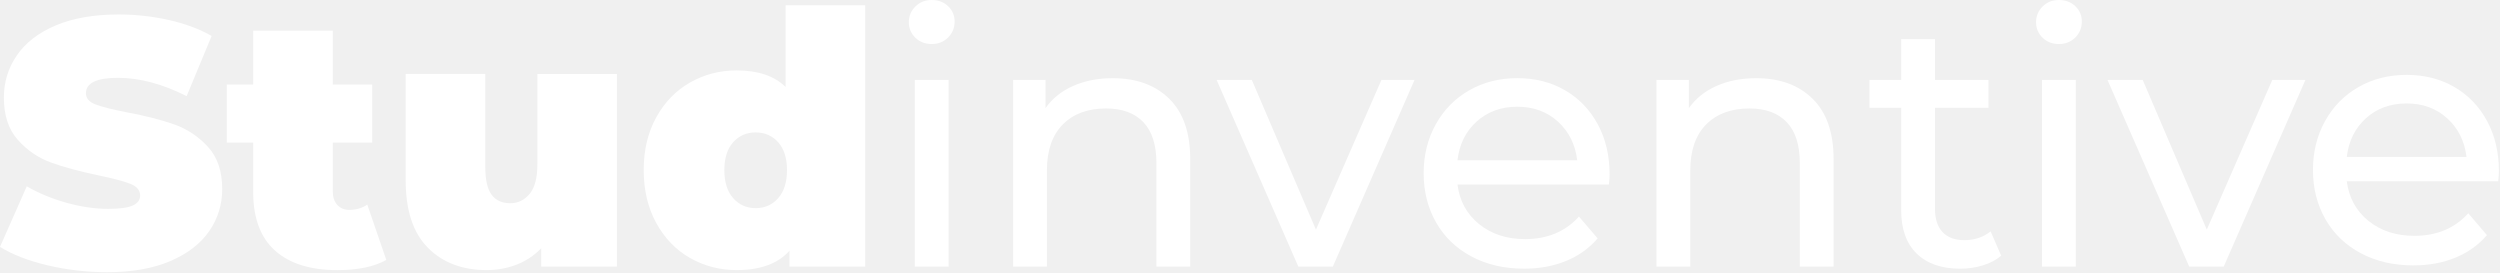
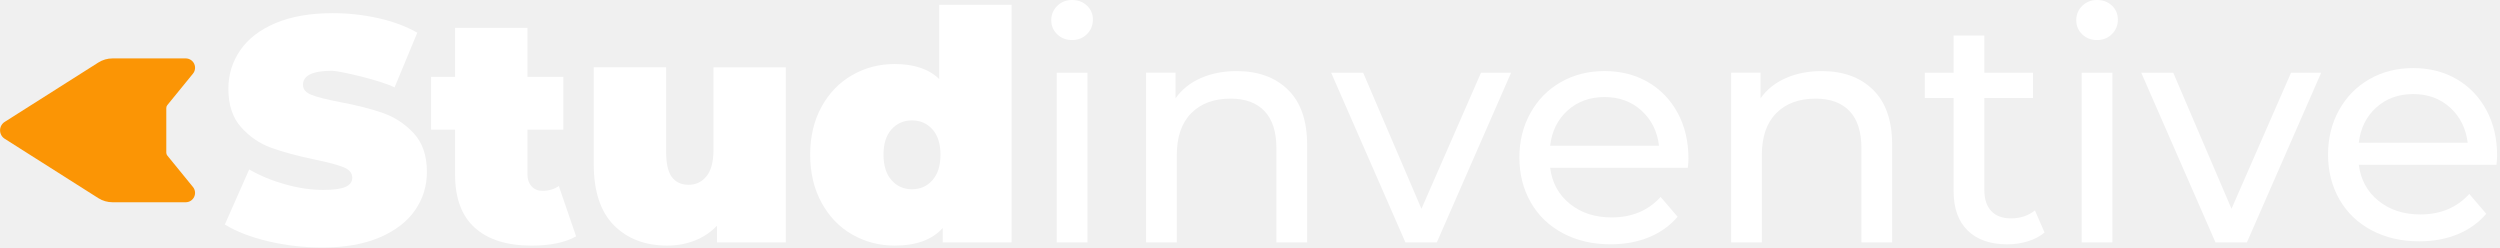
- <svg xmlns="http://www.w3.org/2000/svg" width="100%" height="100%" viewBox="0 0 762 83" version="1.1" xml:space="preserve" style="fill-rule:evenodd;clip-rule:evenodd;stroke-linejoin:round;stroke-miterlimit:2;">
-   <g transform="matrix(1,0,0,1,-1022.05,-2357.52)">
+ <svg xmlns="http://www.w3.org/2000/svg" width="100%" height="100%" viewBox="0 0 838 83" version="1.1" xml:space="preserve" style="fill-rule:evenodd;clip-rule:evenodd;stroke-linejoin:round;stroke-miterlimit:2;">
+   <g transform="matrix(1,0,0,1,-9751.16,-3174.26)">
    <g transform="matrix(1,0,0,1.76979,-6649,302.635)">
-       <g transform="matrix(1,0,0,0.565038,9694.18,-45.3732)">
-         <g transform="matrix(1,0,0,1,-2063,1879.04)">
-           <path d="M54.41,337.03C48.51,335.63 43.66,333.76 39.87,331.4L48.03,312.94C51.61,315.02 55.61,316.68 60.05,317.93C64.49,319.18 68.74,319.81 72.82,319.81C76.33,319.81 78.83,319.47 80.33,318.79C81.83,318.11 82.58,317.09 82.58,315.73C82.58,314.16 81.6,312.98 79.63,312.19C77.66,311.4 74.42,310.54 69.92,309.61C64.12,308.39 59.29,307.09 55.43,305.69C51.57,304.29 48.2,302.01 45.34,298.82C42.48,295.64 41.05,291.33 41.05,285.89C41.05,281.17 42.37,276.87 45.02,273.01C47.67,269.15 51.62,266.11 56.88,263.89C62.14,261.67 68.53,260.56 76.04,260.56C81.19,260.56 86.25,261.12 91.23,262.22C96.2,263.33 100.59,264.96 104.38,267.1L96.76,285.45C89.39,281.73 82.41,279.87 75.83,279.87C69.32,279.87 66.06,281.44 66.06,284.59C66.06,286.09 67.03,287.22 68.96,287.97C70.89,288.72 74.08,289.53 78.51,290.38C84.23,291.45 89.06,292.69 93,294.08C96.93,295.48 100.35,297.75 103.25,300.9C106.15,304.05 107.6,308.34 107.6,313.78C107.6,318.5 106.28,322.78 103.63,326.61C100.98,330.44 97.03,333.48 91.77,335.73C86.51,337.98 80.12,339.11 72.61,339.11C66.37,339.12 60.31,338.42 54.41,337.03Z" style="fill:white;fill-rule:nonzero;" />
-         </g>
-         <g transform="matrix(1,0,0,1,-2063,1879.04)">
-           <path d="M157.61,335.37C153.96,337.44 148.99,338.48 142.69,338.48C134.46,338.48 128.13,336.49 123.69,332.52C119.25,328.55 117.04,322.59 117.04,314.65L117.04,299.62L108.99,299.62L108.99,281.91L117.04,281.91L117.04,265.49L141.3,265.49L141.3,281.91L153.32,281.91L153.32,299.62L141.3,299.62L141.3,314.43C141.3,316.22 141.76,317.61 142.7,318.62C143.63,319.62 144.85,320.12 146.35,320.12C148.42,320.12 150.25,319.58 151.82,318.51L157.61,335.37Z" style="fill:white;fill-rule:nonzero;" />
-         </g>
-         <g transform="matrix(1,0,0,1,-2063,1879.04)">
-           <path d="M227.91,278.69L227.91,337.4L204.83,337.4L204.83,331.82C202.68,334.04 200.18,335.7 197.32,336.81C194.46,337.92 191.42,338.47 188.2,338.47C180.76,338.47 174.78,336.2 170.28,331.65C165.77,327.11 163.52,320.26 163.52,311.1L163.52,278.69L187.78,278.69L187.78,306.92C187.78,310.93 188.42,313.79 189.71,315.51C191,317.23 192.89,318.09 195.4,318.09C197.76,318.09 199.73,317.14 201.3,315.25C202.87,313.35 203.66,310.37 203.66,306.29L203.66,278.71L227.91,278.71L227.91,278.69Z" style="fill:white;fill-rule:nonzero;" />
-         </g>
-         <g transform="matrix(1,0,0,1,-2063,1879.04)">
-           <path d="M303.58,257.75L303.58,337.4L280.5,337.4L280.5,332.57C276.99,336.51 271.63,338.47 264.4,338.47C259.25,338.47 254.51,337.24 250.18,334.77C245.85,332.3 242.42,328.74 239.88,324.09C237.34,319.44 236.07,314.07 236.07,307.99C236.07,301.91 237.34,296.56 239.88,291.94C242.42,287.32 245.85,283.78 250.18,281.31C254.51,278.84 259.25,277.61 264.4,277.61C270.91,277.61 275.88,279.29 279.32,282.65L279.32,257.75L303.58,257.75ZM277.07,316.53C278.86,314.49 279.75,311.65 279.75,308C279.75,304.35 278.85,301.52 277.07,299.52C275.28,297.52 272.99,296.51 270.2,296.51C267.41,296.51 265.12,297.51 263.33,299.52C261.54,301.52 260.65,304.35 260.65,308C260.65,311.65 261.54,314.49 263.33,316.53C265.12,318.57 267.41,319.59 270.2,319.59C272.99,319.59 275.28,318.57 277.07,316.53Z" style="fill:white;fill-rule:nonzero;" />
-         </g>
-         <g transform="matrix(1,0,0,1,-2063,1879.04)">
-           <path d="M318.87,267.64C317.55,266.35 316.88,264.78 316.88,262.92C316.88,261.06 317.54,259.47 318.87,258.14C320.19,256.82 321.86,256.15 323.86,256.15C325.86,256.15 327.53,256.78 328.85,258.03C330.17,259.28 330.84,260.84 330.84,262.7C330.84,264.63 330.18,266.26 328.85,267.58C327.53,268.9 325.86,269.57 323.86,269.57C321.86,269.57 320.2,268.93 318.87,267.64ZM318.71,280.52L329.01,280.52L329.01,337.41L318.71,337.41L318.71,280.52Z" style="fill:white;fill-rule:nonzero;" />
-         </g>
-         <g transform="matrix(1,0,0,1,-2063,1879.04)">
-           <path d="M396.26,286.26C400.52,290.45 402.65,296.58 402.65,304.67L402.65,337.41L392.35,337.41L392.35,305.85C392.35,300.34 391.03,296.19 388.38,293.4C385.73,290.61 381.94,289.21 377,289.21C371.42,289.21 367.02,290.84 363.8,294.09C360.58,297.35 358.97,302.02 358.97,308.1L358.97,337.4L348.67,337.4L348.67,280.51L358.54,280.51L358.54,289.1C360.62,286.17 363.42,283.91 366.97,282.34C370.51,280.77 374.54,279.98 379.04,279.98C386.26,279.98 392,282.07 396.26,286.26Z" style="fill:white;fill-rule:nonzero;" />
-         </g>
-         <g transform="matrix(1,0,0,1,-2063,1879.04)">
-           <path d="M471.02,280.52L446.12,337.41L435.6,337.41L410.7,280.52L421.43,280.52L440.97,326.14L460.93,280.52L471.02,280.52Z" style="fill:white;fill-rule:nonzero;" />
-         </g>
-         <g transform="matrix(1,0,0,1,-2063,1879.04)">
-           <path d="M530.26,312.4L484.11,312.4C484.75,317.41 486.95,321.43 490.71,324.47C494.47,327.51 499.14,329.03 504.72,329.03C511.52,329.03 516.99,326.74 521.14,322.16L526.83,328.81C524.25,331.82 521.05,334.11 517.22,335.68C513.39,337.25 509.12,338.04 504.39,338.04C498.38,338.04 493.05,336.81 488.4,334.34C483.75,331.87 480.15,328.42 477.61,323.98C475.07,319.54 473.8,314.53 473.8,308.95C473.8,303.44 475.03,298.47 477.5,294.03C479.97,289.59 483.37,286.14 487.7,283.67C492.03,281.2 496.91,279.97 502.35,279.97C507.79,279.97 512.64,281.2 516.89,283.67C521.15,286.14 524.47,289.59 526.87,294.03C529.27,298.47 530.47,303.55 530.47,309.27C530.48,310.07 530.41,311.11 530.26,312.4ZM489.96,293.18C486.63,296.19 484.68,300.12 484.11,304.99L520.6,304.99C520.03,300.2 518.08,296.28 514.75,293.24C511.42,290.2 507.29,288.68 502.35,288.68C497.42,288.68 493.29,290.18 489.96,293.18Z" style="fill:white;fill-rule:nonzero;" />
-         </g>
-         <g transform="matrix(1,0,0,1,-2063,1879.04)">
-           <path d="M592.36,286.26C596.62,290.45 598.75,296.58 598.75,304.67L598.75,337.41L588.45,337.41L588.45,305.85C588.45,300.34 587.13,296.19 584.48,293.4C581.83,290.61 578.04,289.21 573.1,289.21C567.52,289.21 563.12,290.84 559.9,294.09C556.68,297.35 555.07,302.02 555.07,308.1L555.07,337.4L544.77,337.4L544.77,280.51L554.64,280.51L554.64,289.1C556.72,286.17 559.52,283.91 563.07,282.34C566.61,280.77 570.64,279.98 575.15,279.98C582.36,279.98 588.1,282.07 592.36,286.26Z" style="fill:white;fill-rule:nonzero;" />
-         </g>
-         <g transform="matrix(1,0,0,1,-2063,1879.04)">
-           <path d="M649.83,334.08C648.33,335.37 646.47,336.35 644.25,337.03C642.03,337.71 639.74,338.05 637.38,338.05C631.66,338.05 627.22,336.51 624.07,333.43C620.92,330.35 619.35,325.95 619.35,320.23L619.35,289L609.69,289L609.69,280.52L619.35,280.52L619.35,268.07L629.65,268.07L629.65,280.52L645.96,280.52L645.96,289L629.65,289L629.65,319.8C629.65,322.88 630.42,325.24 631.96,326.88C633.5,328.53 635.7,329.35 638.56,329.35C641.71,329.35 644.39,328.46 646.61,326.67L649.83,334.08Z" style="fill:white;fill-rule:nonzero;" />
-         </g>
-         <g transform="matrix(1,0,0,1,-2063,1879.04)">
-           <path d="M662.44,267.64C661.12,266.35 660.46,264.78 660.46,262.92C660.46,261.06 661.12,259.47 662.44,258.14C663.76,256.82 665.43,256.15 667.43,256.15C669.43,256.15 671.1,256.78 672.42,258.03C673.74,259.28 674.41,260.84 674.41,262.7C674.41,264.63 673.75,266.26 672.42,267.58C671.1,268.9 669.43,269.57 667.43,269.57C665.43,269.57 663.76,268.93 662.44,267.64ZM662.28,280.52L672.58,280.52L672.58,337.41L662.28,337.41L662.28,280.52Z" style="fill:white;fill-rule:nonzero;" />
-         </g>
-         <g transform="matrix(1,0,0,1,-2063,1879.04)">
-           <path d="M742.56,280.52L717.66,337.41L707.14,337.41L682.24,280.52L692.97,280.52L712.5,326.14L732.46,280.52L742.56,280.52Z" style="fill:white;fill-rule:nonzero;" />
-         </g>
-         <g transform="matrix(1,0,0,1,-2063.49,1878.04)">
-           <path d="M801.81,312.4L755.66,312.4C756.3,317.41 758.5,321.43 762.26,324.47C766.02,327.51 770.69,329.03 776.27,329.03C783.07,329.03 788.54,326.74 792.69,322.16L798.38,328.81C795.8,331.82 792.6,334.11 788.77,335.68C784.94,337.25 780.67,338.04 775.94,338.04C769.93,338.04 764.6,336.81 759.95,334.34C755.3,331.87 751.7,328.42 749.16,323.98C746.62,319.54 745.35,314.53 745.35,308.95C745.35,303.44 746.58,298.47 749.05,294.03C751.52,289.59 754.92,286.14 759.25,283.67C763.58,281.2 768.46,279.97 773.9,279.97C779.34,279.97 784.19,281.2 788.44,283.67C792.7,286.14 796.02,289.59 798.42,294.03C800.82,298.47 802.02,303.55 802.02,309.27C802.03,310.07 801.95,311.11 801.81,312.4ZM761.51,293.18C758.18,296.19 756.23,300.12 755.66,304.99L792.15,304.99C791.58,300.2 789.63,296.28 786.3,293.24C782.97,290.2 778.84,288.68 773.9,288.68C768.97,288.68 764.84,290.18 761.51,293.18Z" style="fill:white;fill-rule:nonzero;" />
+       <g transform="matrix(1,0,0,0.565038,4466.13,306.333)">
+         <g>
+           <g transform="matrix(1,0,0,1,9694.13,111.334)">
+             <g transform="matrix(1,0,0,1,2275.4,1962)">
+               <path d="M54.41,337.03C48.51,335.63 43.66,333.76 39.87,331.4L48.03,312.94C51.61,315.02 55.61,316.68 60.05,317.93C64.49,319.18 68.74,319.81 72.82,319.81C76.33,319.81 78.83,319.47 80.33,318.79C81.83,318.11 82.58,317.09 82.58,315.73C82.58,314.16 81.6,312.98 79.63,312.19C77.66,311.4 74.42,310.54 69.92,309.61C64.12,308.39 59.29,307.09 55.43,305.69C51.57,304.29 48.2,302.01 45.34,298.82C42.48,295.64 41.05,291.33 41.05,285.89C41.05,281.17 42.37,276.87 45.02,273.01C47.67,269.15 51.62,266.11 56.88,263.89C62.14,261.67 68.53,260.56 76.04,260.56C81.19,260.56 86.25,261.12 91.23,262.22C96.2,263.33 100.59,264.96 104.38,267.1L96.76,285.45C91.905,283 78.076,279.87 75.83,279.87C69.32,279.87 66.06,281.44 66.06,284.59C66.06,286.09 67.03,287.22 68.96,287.97C70.89,288.72 74.08,289.53 78.51,290.38C84.23,291.45 89.06,292.69 93,294.08C96.93,295.48 100.35,297.75 103.25,300.9C106.15,304.05 107.6,308.34 107.6,313.78C107.6,318.5 106.28,322.78 103.63,326.61C100.98,330.44 97.03,333.48 91.77,335.73C86.51,337.98 80.12,339.11 72.61,339.11C66.37,339.12 60.31,338.42 54.41,337.03Z" style="fill:white;fill-rule:nonzero;" />
+             </g>
+             <g transform="matrix(1,0,0,1,2275.4,1962)">
+               <path d="M157.61,335.37C153.96,337.44 148.99,338.48 142.69,338.48C134.46,338.48 128.13,336.49 123.69,332.52C119.25,328.55 117.04,322.59 117.04,314.65L117.04,299.62L108.99,299.62L108.99,281.91L117.04,281.91L117.04,265.49L141.3,265.49L141.3,281.91L153.32,281.91L153.32,299.62L141.3,299.62L141.3,314.43C141.3,316.22 141.76,317.61 142.7,318.62C143.63,319.62 144.85,320.12 146.35,320.12C148.42,320.12 150.25,319.58 151.82,318.51L157.61,335.37Z" style="fill:white;fill-rule:nonzero;" />
+             </g>
+             <g transform="matrix(1,0,0,1,2275.4,1962)">
+               <path d="M227.91,278.69L227.91,337.4L204.83,337.4L204.83,331.82C202.68,334.04 200.18,335.7 197.32,336.81C194.46,337.92 191.42,338.47 188.2,338.47C180.76,338.47 174.78,336.2 170.28,331.65C165.77,327.11 163.52,320.26 163.52,311.1L163.52,278.69L187.78,278.69L187.78,306.92C187.78,310.93 188.42,313.79 189.71,315.51C191,317.23 192.89,318.09 195.4,318.09C197.76,318.09 199.73,317.14 201.3,315.25C202.87,313.35 203.66,310.37 203.66,306.29L203.66,278.71L227.91,278.71L227.91,278.69Z" style="fill:white;fill-rule:nonzero;" />
+             </g>
+             <g transform="matrix(1,0,0,1,2275.4,1962)">
+               <path d="M303.58,257.75L303.58,337.4L280.5,337.4L280.5,332.57C276.99,336.51 271.63,338.47 264.4,338.47C259.25,338.47 254.51,337.24 250.18,334.77C245.85,332.3 242.42,328.74 239.88,324.09C237.34,319.44 236.07,314.07 236.07,307.99C236.07,301.91 237.34,296.56 239.88,291.94C242.42,287.32 245.85,283.78 250.18,281.31C254.51,278.84 259.25,277.61 264.4,277.61C270.91,277.61 275.88,279.29 279.32,282.65L279.32,257.75L303.58,257.75ZM277.07,316.53C278.86,314.49 279.75,311.65 279.75,308C279.75,304.35 278.85,301.52 277.07,299.52C275.28,297.52 272.99,296.51 270.2,296.51C267.41,296.51 265.12,297.51 263.33,299.52C261.54,301.52 260.65,304.35 260.65,308C260.65,311.65 261.54,314.49 263.33,316.53C265.12,318.57 267.41,319.59 270.2,319.59C272.99,319.59 275.28,318.57 277.07,316.53Z" style="fill:white;fill-rule:nonzero;" />
+             </g>
+             <g transform="matrix(1,0,0,1,2275.4,1962)">
+               <path d="M318.87,267.64C317.55,266.35 316.88,264.78 316.88,262.92C316.88,261.06 317.54,259.47 318.87,258.14C320.19,256.82 321.86,256.15 323.86,256.15C325.86,256.15 327.53,256.78 328.85,258.03C330.17,259.28 330.84,260.84 330.84,262.7C330.84,264.63 330.18,266.26 328.85,267.58C327.53,268.9 325.86,269.57 323.86,269.57C321.86,269.57 320.2,268.93 318.87,267.64ZM318.71,280.52L329.01,280.52L329.01,337.41L318.71,337.41L318.71,280.52Z" style="fill:white;fill-rule:nonzero;" />
+             </g>
+             <g transform="matrix(1,0,0,1,2275.4,1962)">
+               <path d="M396.26,286.26C400.52,290.45 402.65,296.58 402.65,304.67L402.65,337.41L392.35,337.41L392.35,305.85C392.35,300.34 391.03,296.19 388.38,293.4C385.73,290.61 381.94,289.21 377,289.21C371.42,289.21 367.02,290.84 363.8,294.09C360.58,297.35 358.97,302.02 358.97,308.1L358.97,337.4L348.67,337.4L348.67,280.51L358.54,280.51L358.54,289.1C360.62,286.17 363.42,283.91 366.97,282.34C370.51,280.77 374.54,279.98 379.04,279.98C386.26,279.98 392,282.07 396.26,286.26Z" style="fill:white;fill-rule:nonzero;" />
+             </g>
+             <g transform="matrix(1,0,0,1,2275.4,1962)">
+               <path d="M471.02,280.52L446.12,337.41L435.6,337.41L410.7,280.52L421.43,280.52L440.97,326.14L460.93,280.52L471.02,280.52Z" style="fill:white;fill-rule:nonzero;" />
+             </g>
+             <g transform="matrix(1,0,0,1,2275.4,1962)">
+               <path d="M530.26,312.4L484.11,312.4C484.75,317.41 486.95,321.43 490.71,324.47C494.47,327.51 499.14,329.03 504.72,329.03C511.52,329.03 516.99,326.74 521.14,322.16L526.83,328.81C524.25,331.82 521.05,334.11 517.22,335.68C513.39,337.25 509.12,338.04 504.39,338.04C498.38,338.04 493.05,336.81 488.4,334.34C483.75,331.87 480.15,328.42 477.61,323.98C475.07,319.54 473.8,314.53 473.8,308.95C473.8,303.44 475.03,298.47 477.5,294.03C479.97,289.59 483.37,286.14 487.7,283.67C492.03,281.2 496.91,279.97 502.35,279.97C507.79,279.97 512.64,281.2 516.89,283.67C521.15,286.14 524.47,289.59 526.87,294.03C529.27,298.47 530.47,303.55 530.47,309.27C530.48,310.07 530.41,311.11 530.26,312.4ZM489.96,293.18C486.63,296.19 484.68,300.12 484.11,304.99L520.6,304.99C520.03,300.2 518.08,296.28 514.75,293.24C511.42,290.2 507.29,288.68 502.35,288.68C497.42,288.68 493.29,290.18 489.96,293.18Z" style="fill:white;fill-rule:nonzero;" />
+             </g>
+             <g transform="matrix(1,0,0,1,2275.4,1962)">
+               <path d="M592.36,286.26C596.62,290.45 598.75,296.58 598.75,304.67L598.75,337.41L588.45,337.41L588.45,305.85C588.45,300.34 587.13,296.19 584.48,293.4C581.83,290.61 578.04,289.21 573.1,289.21C567.52,289.21 563.12,290.84 559.9,294.09C556.68,297.35 555.07,302.02 555.07,308.1L555.07,337.4L544.77,337.4L544.77,280.51L554.64,280.51L554.64,289.1C556.72,286.17 559.52,283.91 563.07,282.34C566.61,280.77 570.64,279.98 575.15,279.98C582.36,279.98 588.1,282.07 592.36,286.26Z" style="fill:white;fill-rule:nonzero;" />
+             </g>
+             <g transform="matrix(1,0,0,1,2275.4,1962)">
+               <path d="M649.83,334.08C648.33,335.37 646.47,336.35 644.25,337.03C642.03,337.71 639.74,338.05 637.38,338.05C631.66,338.05 627.22,336.51 624.07,333.43C620.92,330.35 619.35,325.95 619.35,320.23L619.35,289L609.69,289L609.69,280.52L619.35,280.52L619.35,268.07L629.65,268.07L629.65,280.52L645.96,280.52L645.96,289L629.65,289L629.65,319.8C629.65,322.88 630.42,325.24 631.96,326.88C633.5,328.53 635.7,329.35 638.56,329.35C641.71,329.35 644.39,328.46 646.61,326.67L649.83,334.08Z" style="fill:white;fill-rule:nonzero;" />
+             </g>
+             <g transform="matrix(1,0,0,1,2275.4,1962)">
+               <path d="M662.44,267.64C661.12,266.35 660.46,264.78 660.46,262.92C660.46,261.06 661.12,259.47 662.44,258.14C663.76,256.82 665.43,256.15 667.43,256.15C669.43,256.15 671.1,256.78 672.42,258.03C673.74,259.28 674.41,260.84 674.41,262.7C674.41,264.63 673.75,266.26 672.42,267.58C671.1,268.9 669.43,269.57 667.43,269.57C665.43,269.57 663.76,268.93 662.44,267.64ZM662.28,280.52L672.58,280.52L672.58,337.41L662.28,337.41L662.28,280.52Z" style="fill:white;fill-rule:nonzero;" />
+             </g>
+             <g transform="matrix(1,0,0,1,2275.4,1962)">
+               <path d="M742.56,280.52L717.66,337.41L707.14,337.41L682.24,280.52L692.97,280.52L712.5,326.14L732.46,280.52L742.56,280.52Z" style="fill:white;fill-rule:nonzero;" />
+             </g>
+             <g transform="matrix(1,0,0,1,2274.91,1961)">
+               <path d="M801.81,312.4L755.66,312.4C756.3,317.41 758.5,321.43 762.26,324.47C766.02,327.51 770.69,329.03 776.27,329.03C783.07,329.03 788.54,326.74 792.69,322.16L798.38,328.81C795.8,331.82 792.6,334.11 788.77,335.68C784.94,337.25 780.67,338.04 775.94,338.04C769.93,338.04 764.6,336.81 759.95,334.34C755.3,331.87 751.7,328.42 749.16,323.98C746.62,319.54 745.35,314.53 745.35,308.95C745.35,303.44 746.58,298.47 749.05,294.03C751.52,289.59 754.92,286.14 759.25,283.67C763.58,281.2 768.46,279.97 773.9,279.97C779.34,279.97 784.19,281.2 788.44,283.67C792.7,286.14 796.02,289.59 798.42,294.03C800.82,298.47 802.02,303.55 802.02,309.27C802.03,310.07 801.95,311.11 801.81,312.4ZM761.51,293.18C758.18,296.19 756.23,300.12 755.66,304.99L792.15,304.99C791.58,300.2 789.63,296.28 786.3,293.24C782.97,290.2 778.84,288.68 773.9,288.68C768.97,288.68 764.84,290.18 761.51,293.18Z" style="fill:white;fill-rule:nonzero;" />
+             </g>
+           </g>
+           <g transform="matrix(-0.0880624,-0.0880624,0.0880624,-0.0880624,12468.8,3004.6)">
+             <path d="M6563.34,865C6560.39,878.195 6553.74,890.277 6544.18,899.838C6514.71,929.312 6447.4,996.622 6404.86,1039.15C6398,1046.02 6387.79,1048.32 6378.64,1045.07C6369.49,1041.81 6363.03,1033.58 6362.05,1023.92C6357.88,982.901 6352.54,930.473 6350.99,915.267C6350.71,912.479 6349.47,909.874 6347.49,907.892C6333.55,893.956 6276.23,836.634 6262.34,822.744C6260.37,820.776 6257.79,819.548 6255.02,819.266C6239.86,817.723 6187.42,812.387 6146.39,808.211C6136.72,807.226 6128.48,800.763 6125.22,791.606C6121.96,782.448 6124.26,772.233 6131.13,765.359C6173.67,722.82 6240.96,655.529 6270.43,626.067C6279.98,616.512 6292.06,609.87 6305.24,606.917C6361.43,594.334 6520.48,558.718 6596.44,541.708C6605.42,539.697 6614.81,542.422 6621.32,548.933C6627.83,555.443 6630.56,564.832 6628.55,573.816C6611.54,649.768 6575.93,808.801 6563.34,865" style="fill:rgb(251,149,5);" />
+           </g>
        </g>
      </g>
    </g>
  </g>
</svg>
